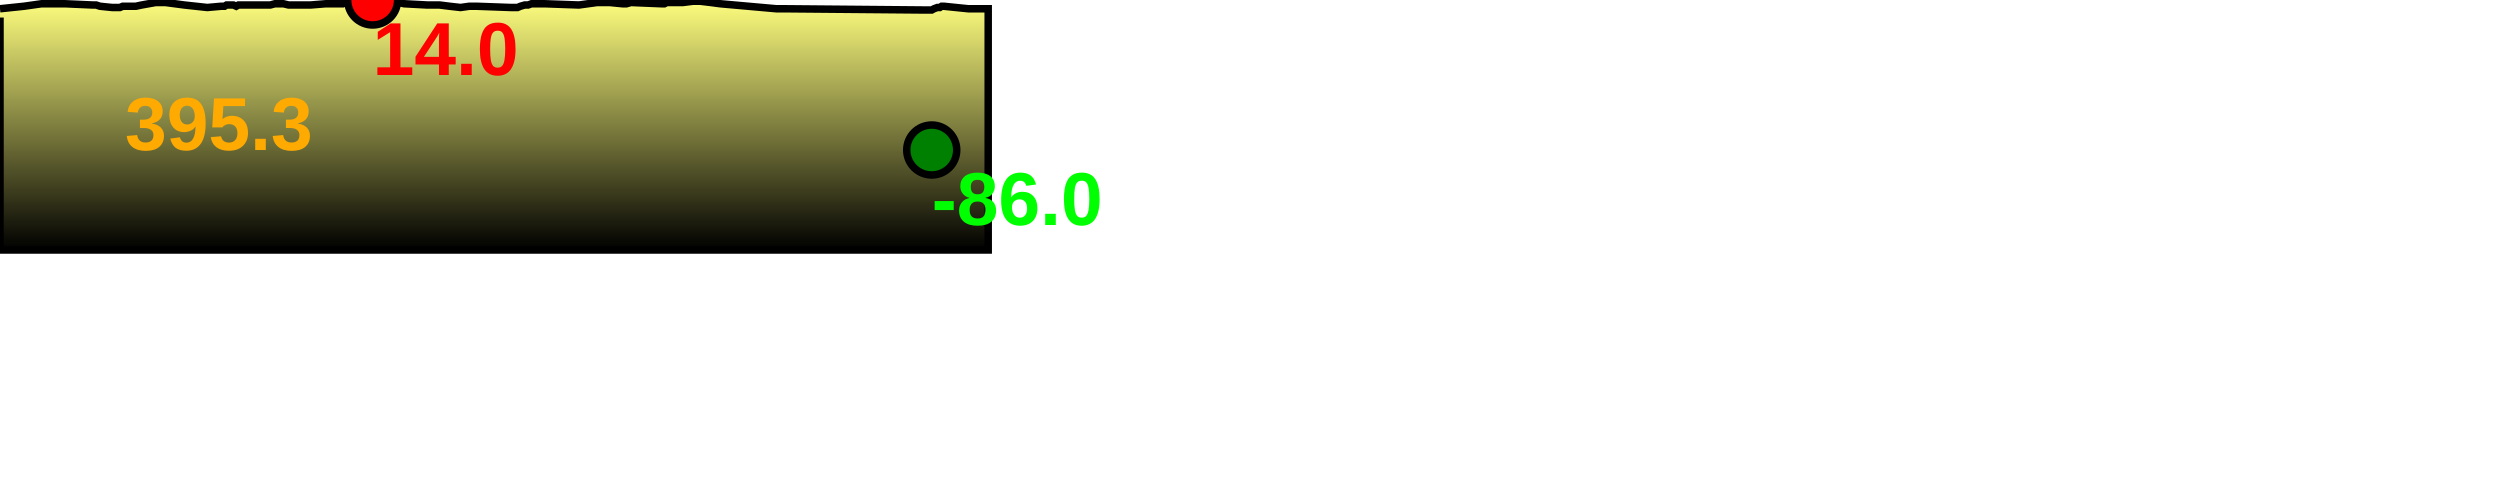
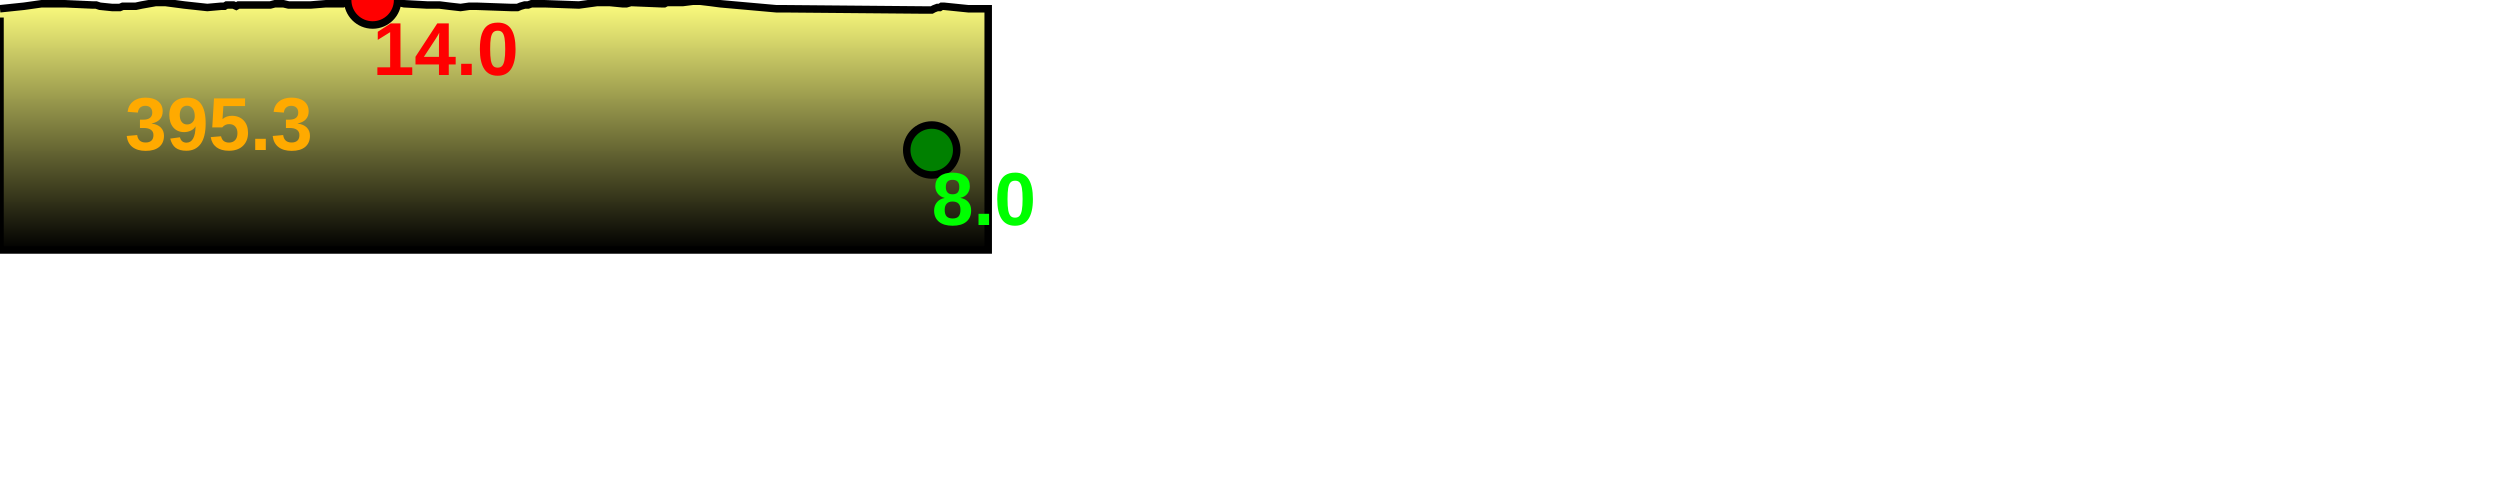
<svg xmlns="http://www.w3.org/2000/svg" baseProfile="full" height="200px" version="1.1" width="1000px">
  <defs>
    <linearGradient id="my-gradient" x1="0" x2="0" y1="0" y2="1">
      <stop offset="0.0" stop-color="#ffff7f" stop-opacity="1" />
      <stop offset="0.2" stop-color="#cccc66" stop-opacity="1" />
      <stop offset="1.0" stop-color="#000000" stop-opacity="1" />
    </linearGradient>
  </defs>
  <path d="M 0 3.5 L 9.581 2.5 L 16.65 1.5 L 21.778 1.5 L 25.901 1.5 L 37.097 2.0 L 38.459 2.0 L 39.971 2.5 L 44.868 3.0 L 45.917 3.0 L 46.973 3.0 L 47.955 3.0 L 49.126 2.5 L 50.594 2.5 L 52.252 2.5 L 54.344 2.5 L 56.678 2.0 L 62.29 1.0 L 66.14 1.0 L 69.961 1.5 L 73.722 2.0 L 82.912 3.0 L 88.507 2.5 L 89.81 2.5 L 90.629 2.0 L 91.422 2.0 L 93.361 2.0 L 94.484 2.5 L 95.383 2.0 L 96.308 2.0 L 108.115 2.0 L 109.971 1.5 L 113.353 1.5 L 115.449 2.0 L 118.153 2.0 L 120.414 2.0 L 122.575 2.0 L 124.215 2.0 L 130.363 1.5 L 136.185 1.5 L 137.189 1.5 L 138.184 1.0 L 139.45 1.0 L 141.399 1.0 L 144.021 0.5 L 145.515 0.5 L 147.362 0.0 L 149.057 0.0 L 150.382 0.5 L 151.738 0.5 L 152.771 0.5 L 154.63 0.5 L 156.806 0.5 L 159.483 1.0 L 161.634 1.5 L 170.854 2.0 L 175.812 2.0 L 179.806 2.5 L 184.214 3.0 L 187.736 2.5 L 190.539 2.5 L 204.391 3.0 L 205.809 3.0 L 207.013 3.0 L 208.18 2.5 L 209.884 2.0 L 211.24 2.0 L 212.617 1.5 L 214.326 1.5 L 215.901 1.5 L 217.772 1.5 L 231.569 2.0 L 238.857 1.0 L 243.851 1.0 L 248.946 1.5 L 250.611 1.5 L 252.382 1.0 L 264.437 1.5 L 265.144 1.5 L 265.768 1.5 L 266.754 1.0 L 268.252 1.0 L 269.218 1.0 L 270.059 1.0 L 270.545 1.0 L 273.16 1.0 L 277.15 0.5 L 278.481 0.5 L 280.099 0.5 L 284.319 1.0 L 288.066 1.5 L 310.502 3.5 L 313.338 3.5 L 369.603 4.0 L 371.931 4.0 L 372.692 4.0 L 373.611 3.5 L 374.931 3.0 L 375.932 3.0 L 376.664 2.5 L 377.503 2.5 L 387.286 3.5 L 395.282 3.5 L 395.282 100 L 0.0 100 L 0.0 7.0" fill="url(#my-gradient)" stroke="black" stroke-width="3" />
  <circle cx="149.057" cy="0" fill="red" r="10" stroke="black" stroke-width="3" />
  <circle cx="372.692" cy="60" fill="green" r="10" stroke="black" stroke-width="3" />
  <text fill="#ffaa00" font-family="Arial" font-size="30px" font-weight="bold" stroke="none" x="50" y="60">395.3</text>
  <text fill="#ff0000" font-family="Arial" font-size="30px" font-weight="bold" stroke="none" x="149.057" y="30">14.0</text>
-   <text fill="#00ff00" font-family="Arial" font-size="30px" font-weight="bold" stroke="none" x="372.692" y="90">-86.0</text>
+   <text fill="#00ff00" font-family="Arial" font-size="30px" font-weight="bold" stroke="none" x="372.692" y="90">8.0</text>
</svg>
